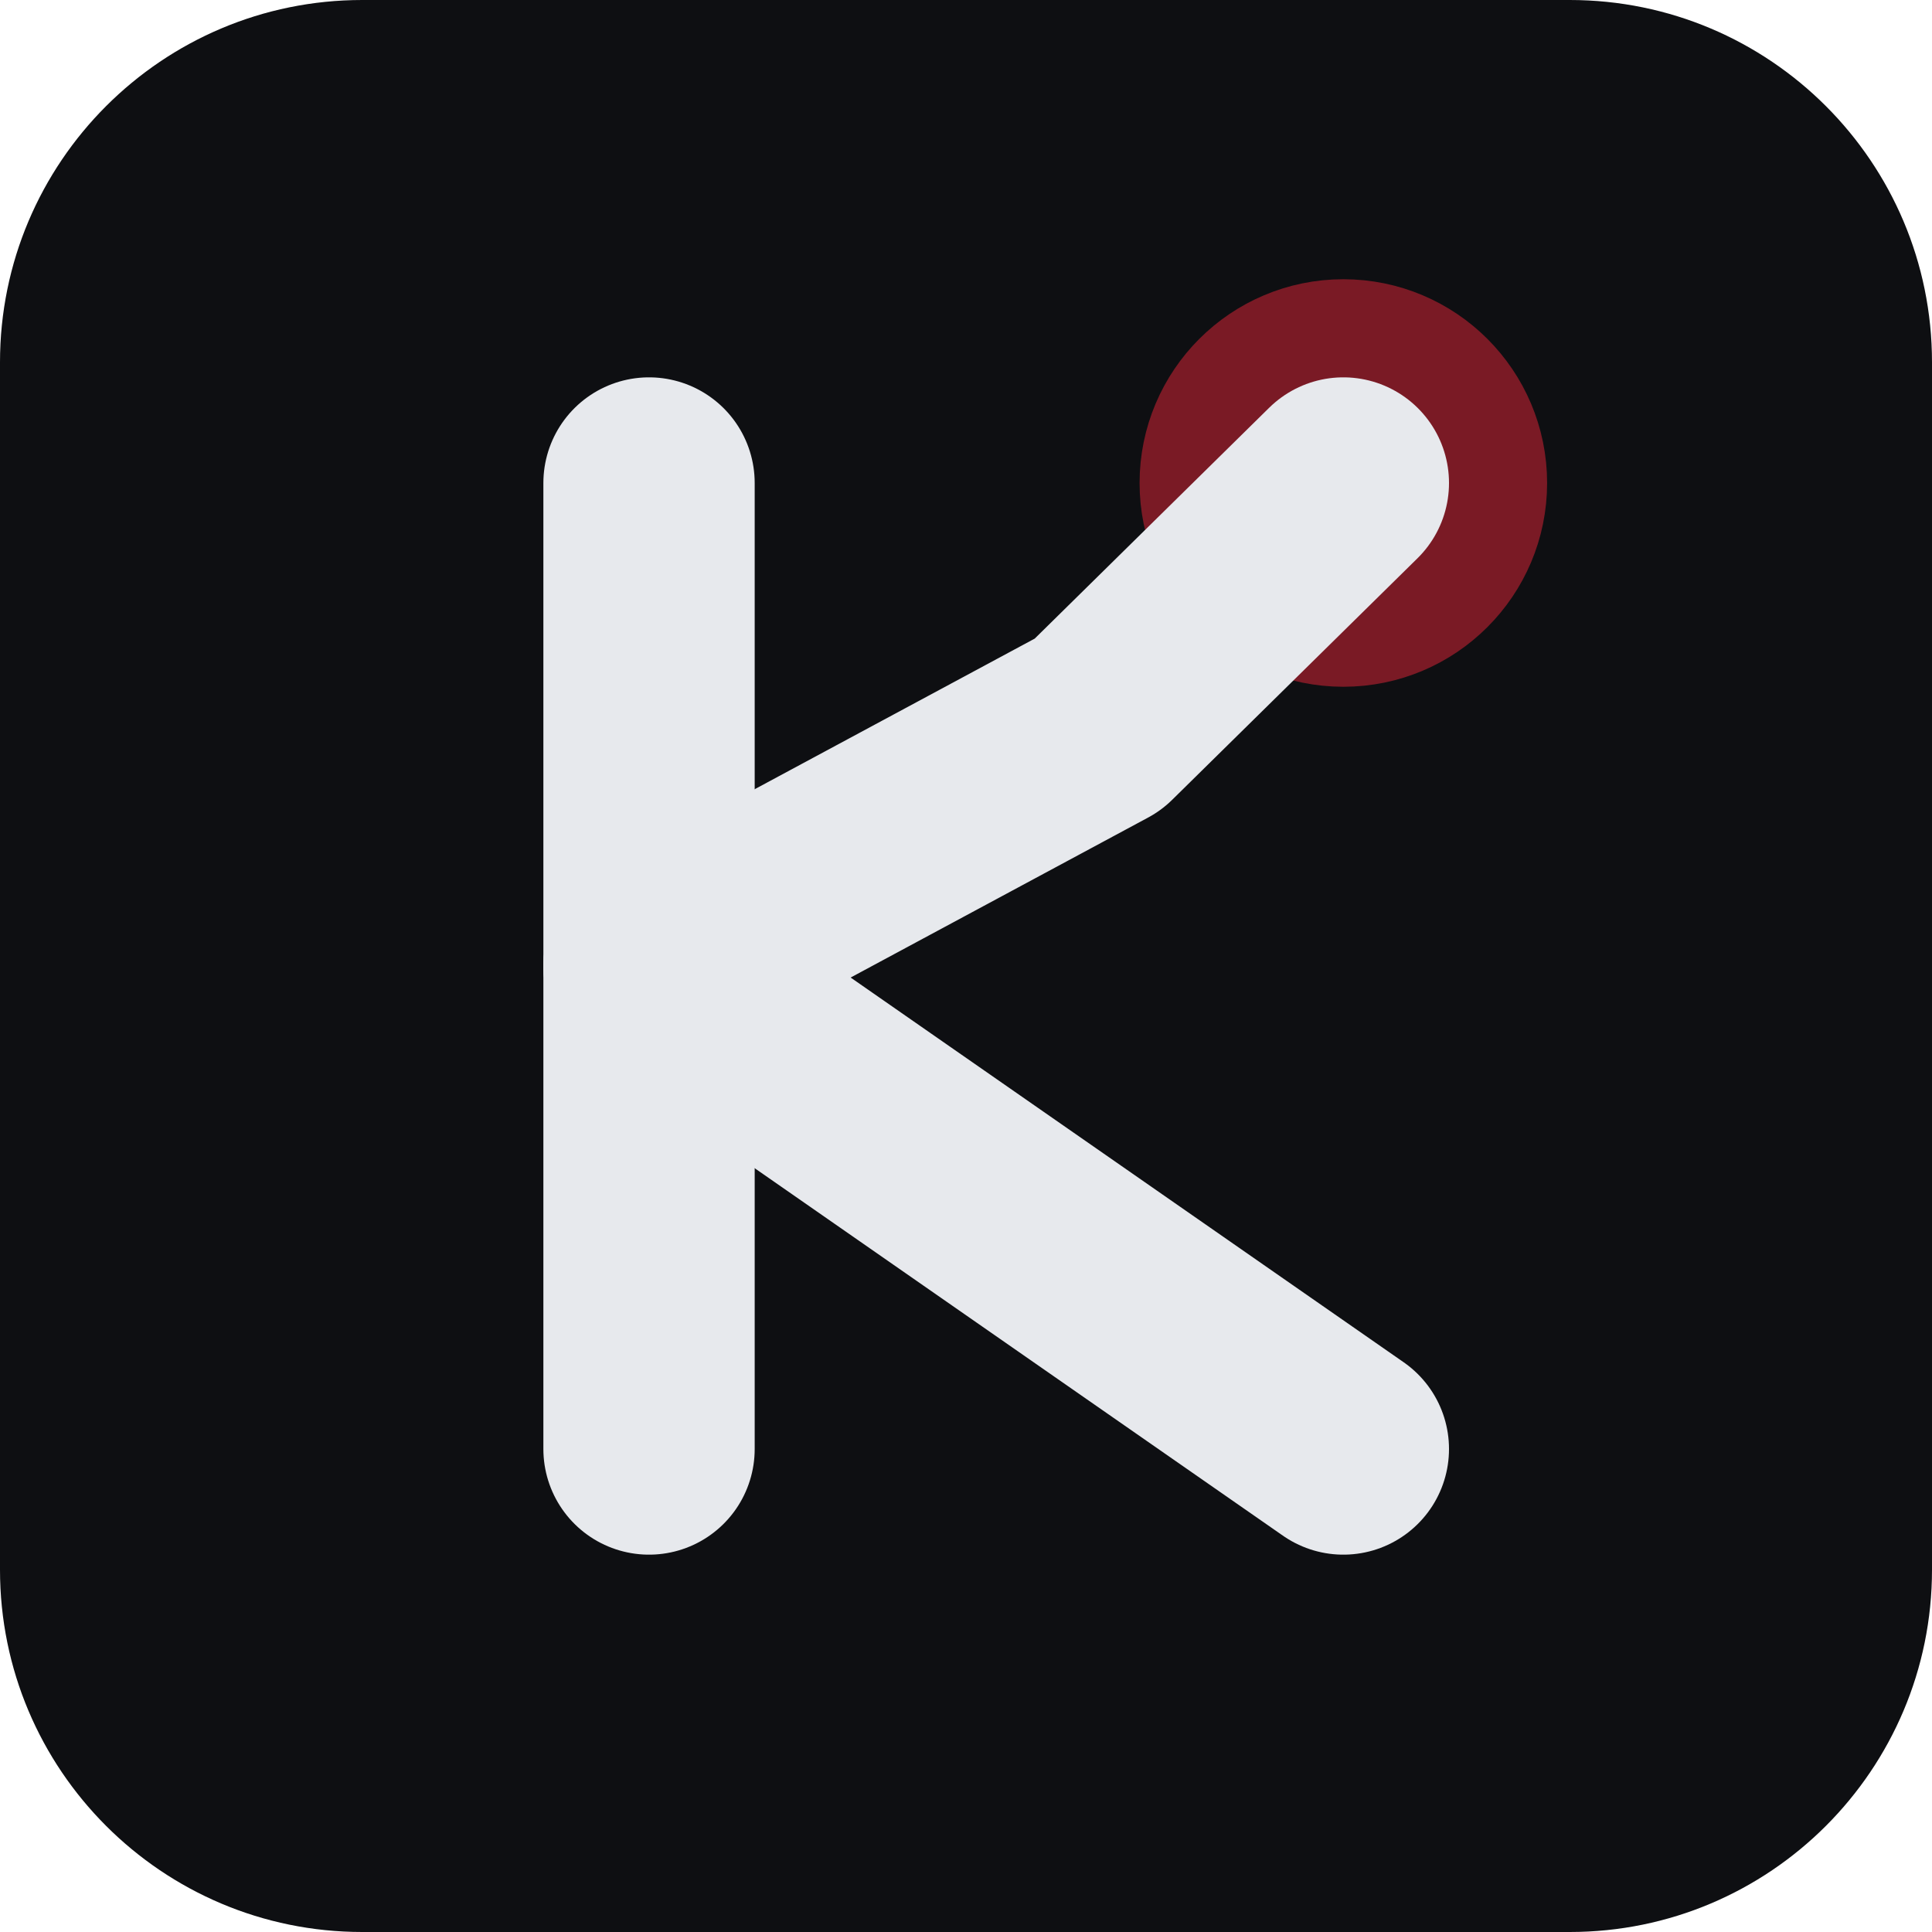
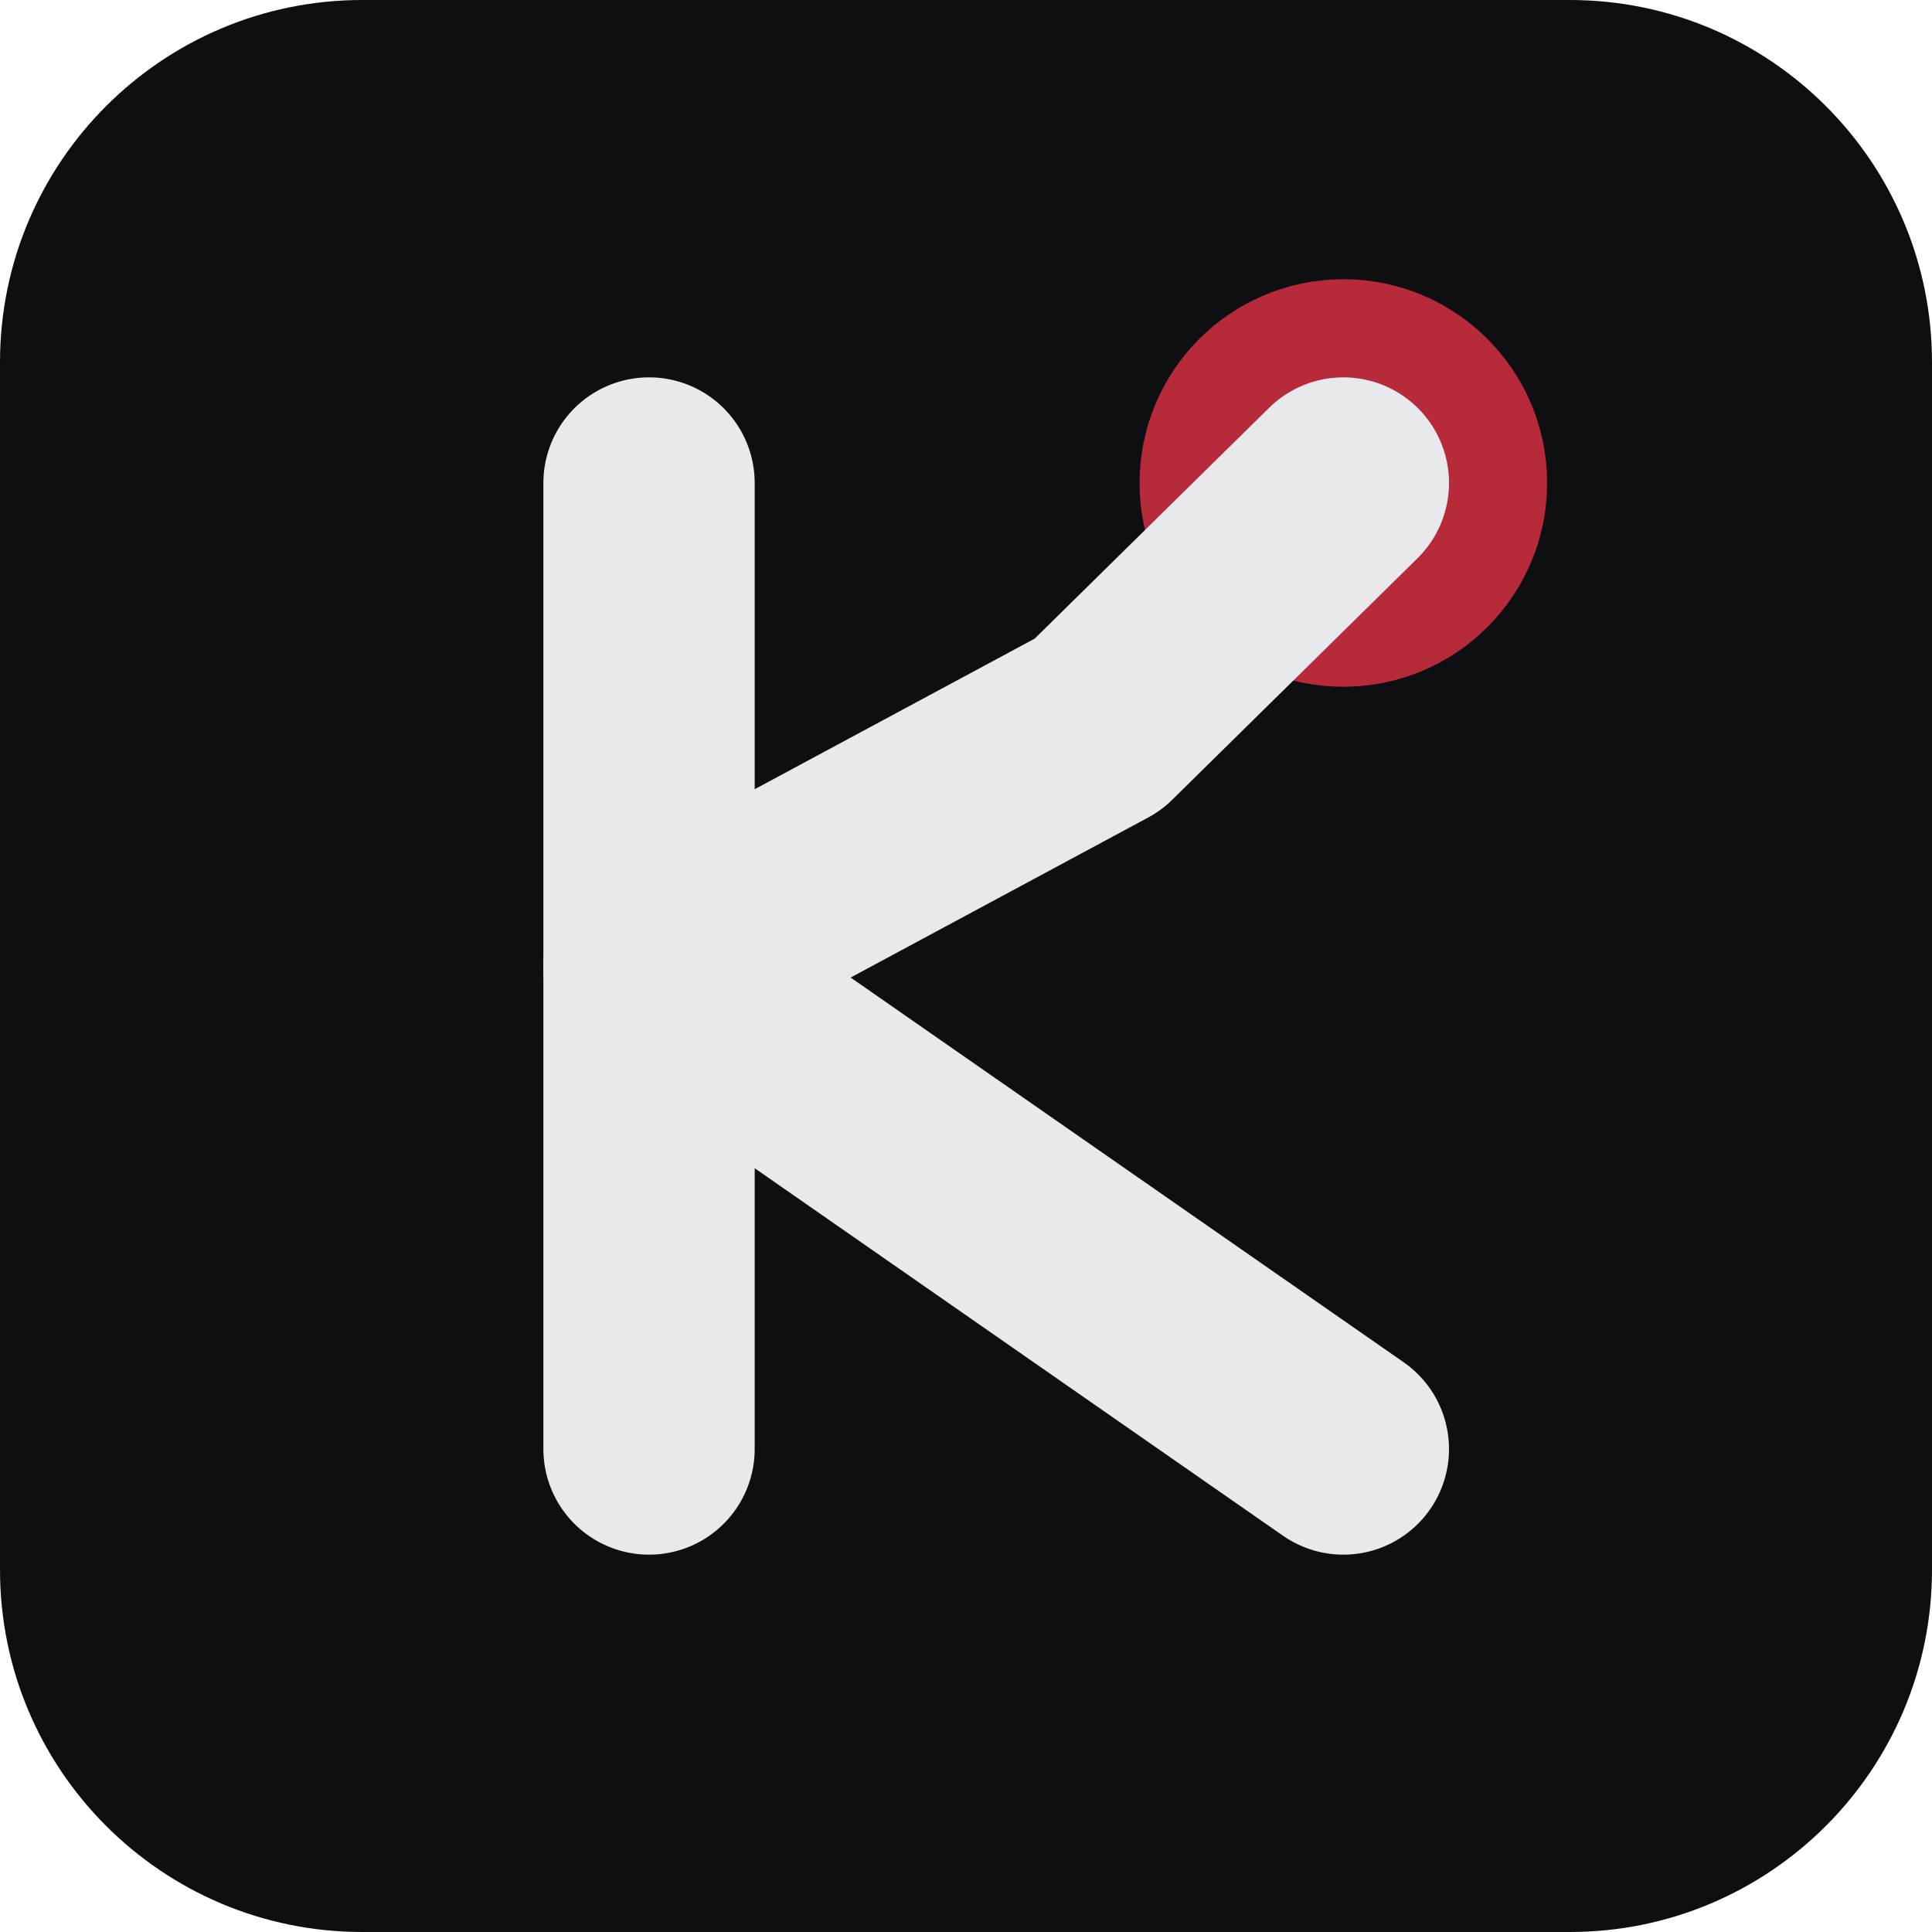
<svg xmlns="http://www.w3.org/2000/svg" viewBox="0 0 512 512" role="img" aria-label="kotsh">
  <rect width="512" height="512" rx="96" fill="#0e0f12" />
-   <circle cx="356" cy="128" r="33.5" fill="none" stroke="#7a1a25" stroke-width="41" />
+   <circle cx="356" cy="128" r="33.5" fill="none" stroke="#b62a3a" stroke-width="41" />
  <g fill="none" stroke="#e7e9ed" stroke-width="56" stroke-linecap="round" stroke-linejoin="round">
    <line x1="172" y1="128" x2="172" y2="384" />
    <polyline points="172,256 291,192 356,128" />
    <line x1="172" y1="256" x2="356" y2="384" />
  </g>
</svg>
